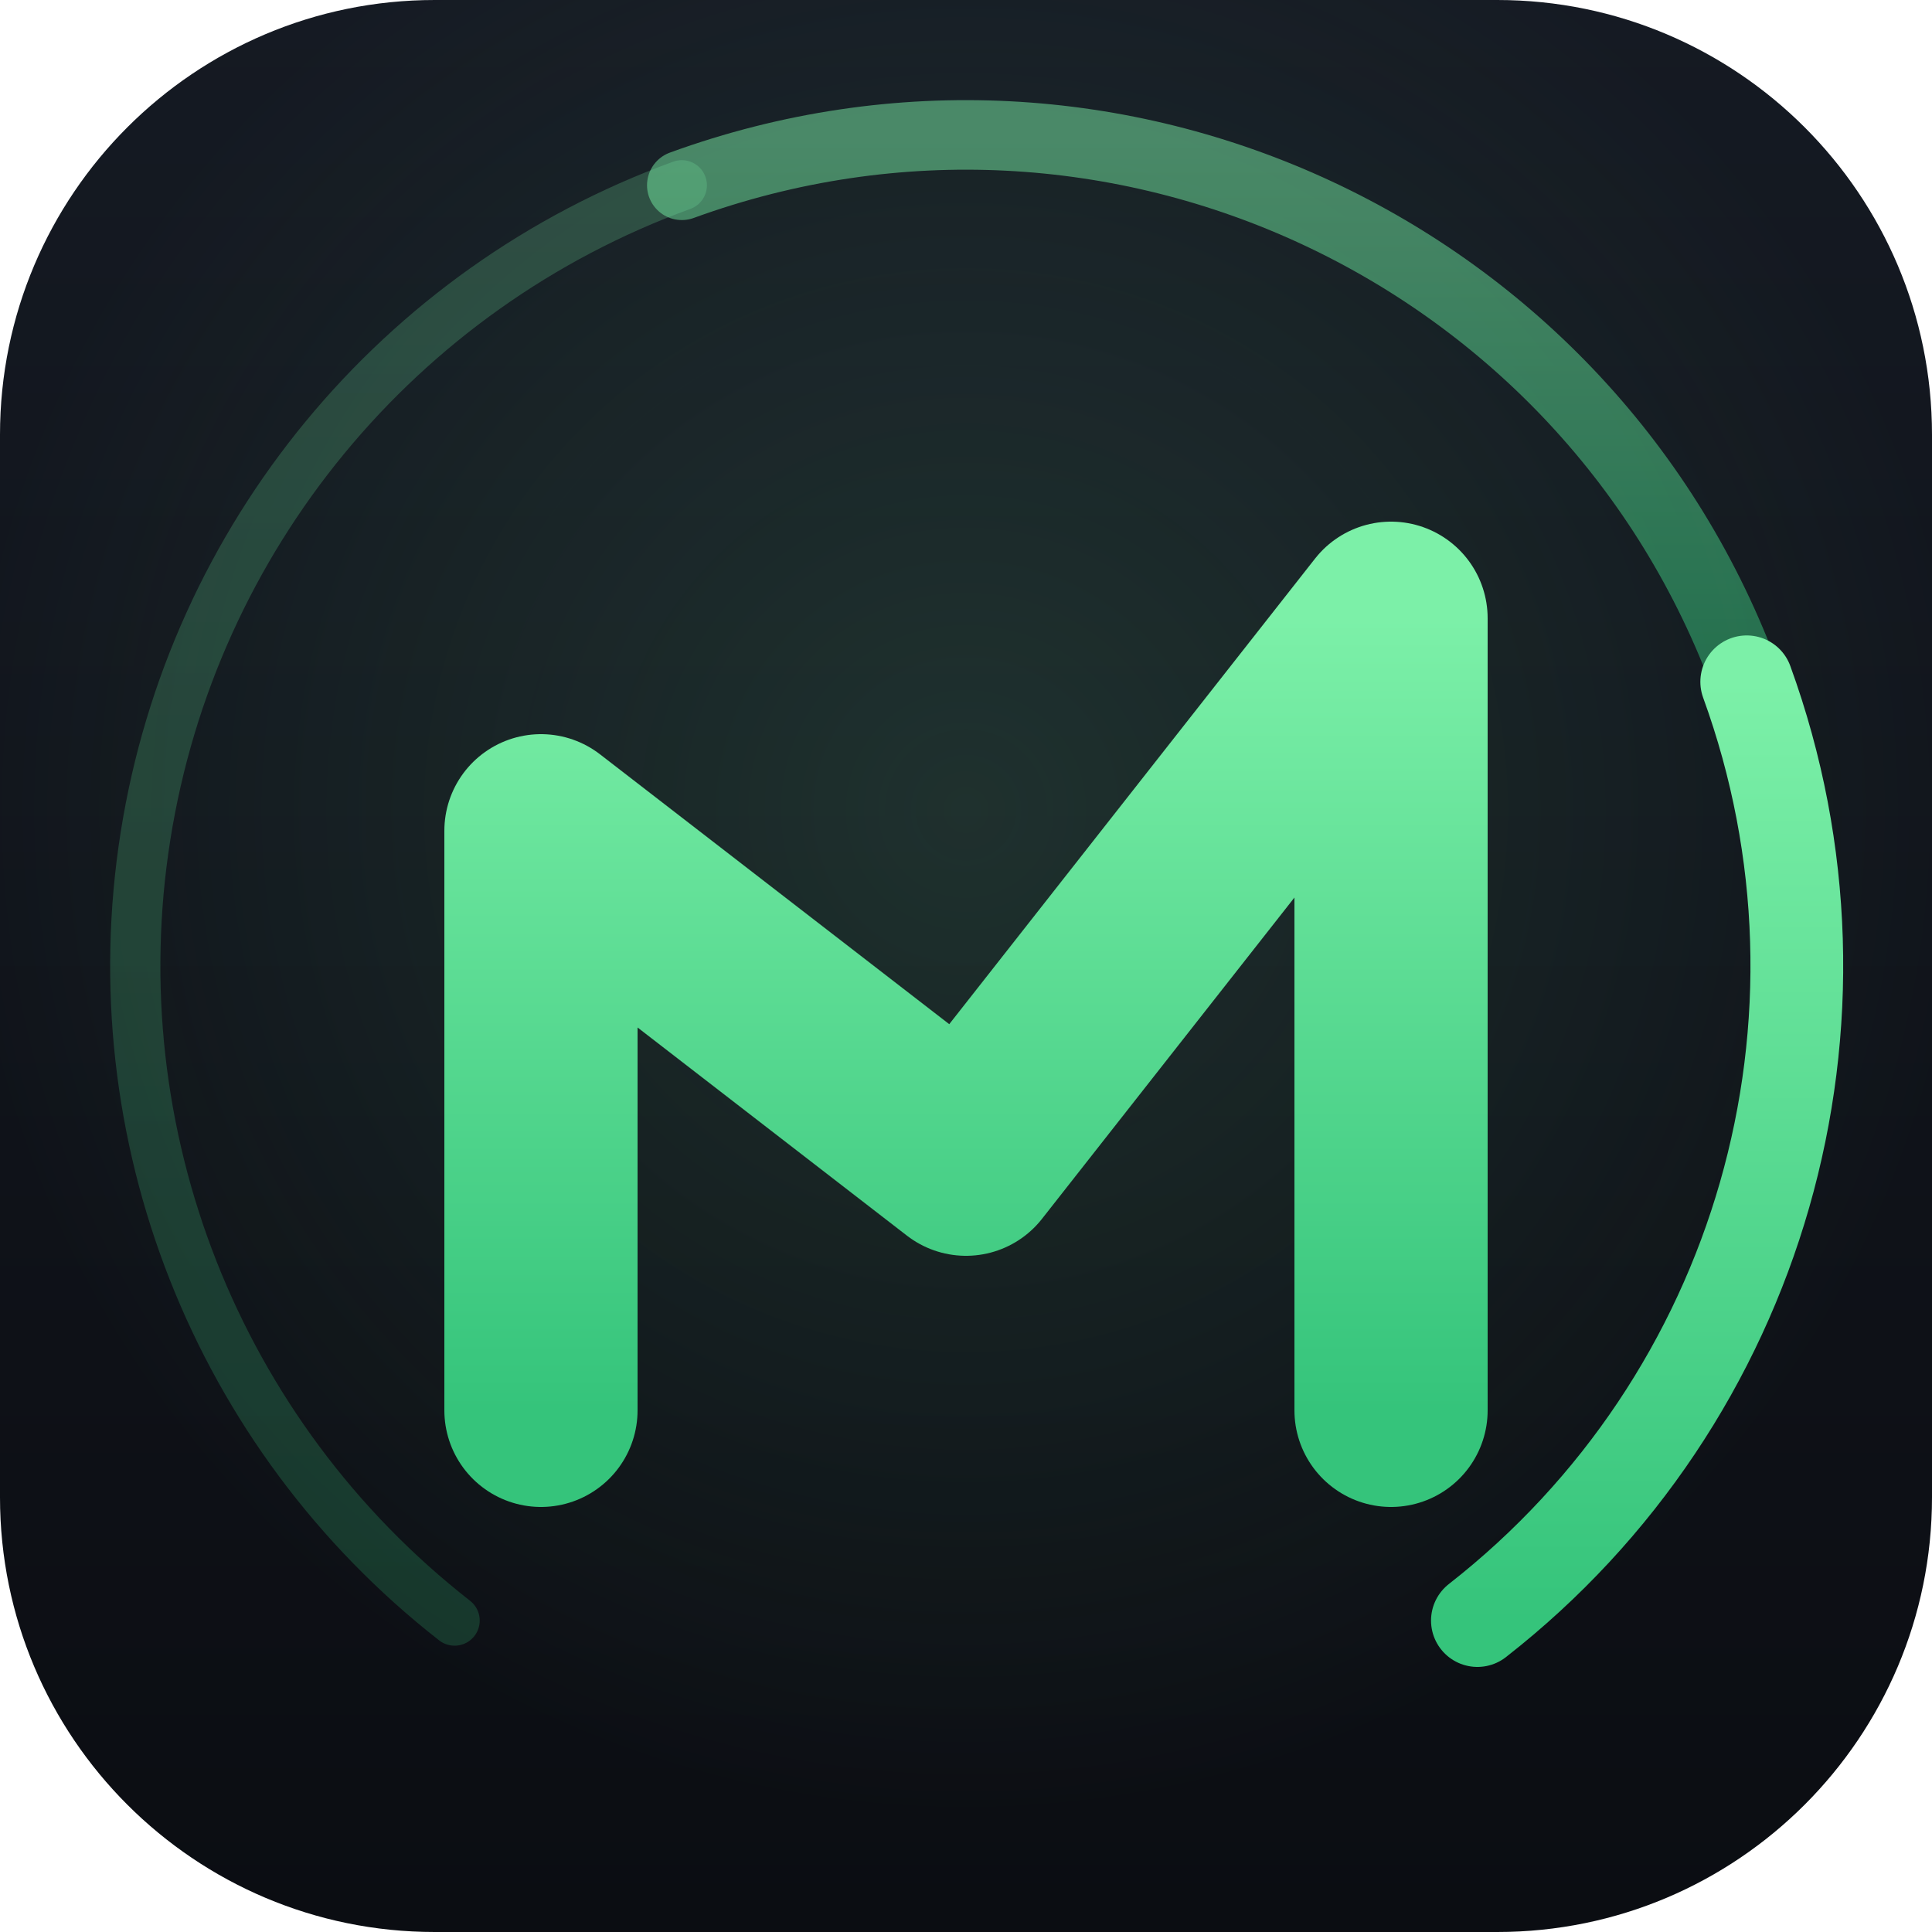
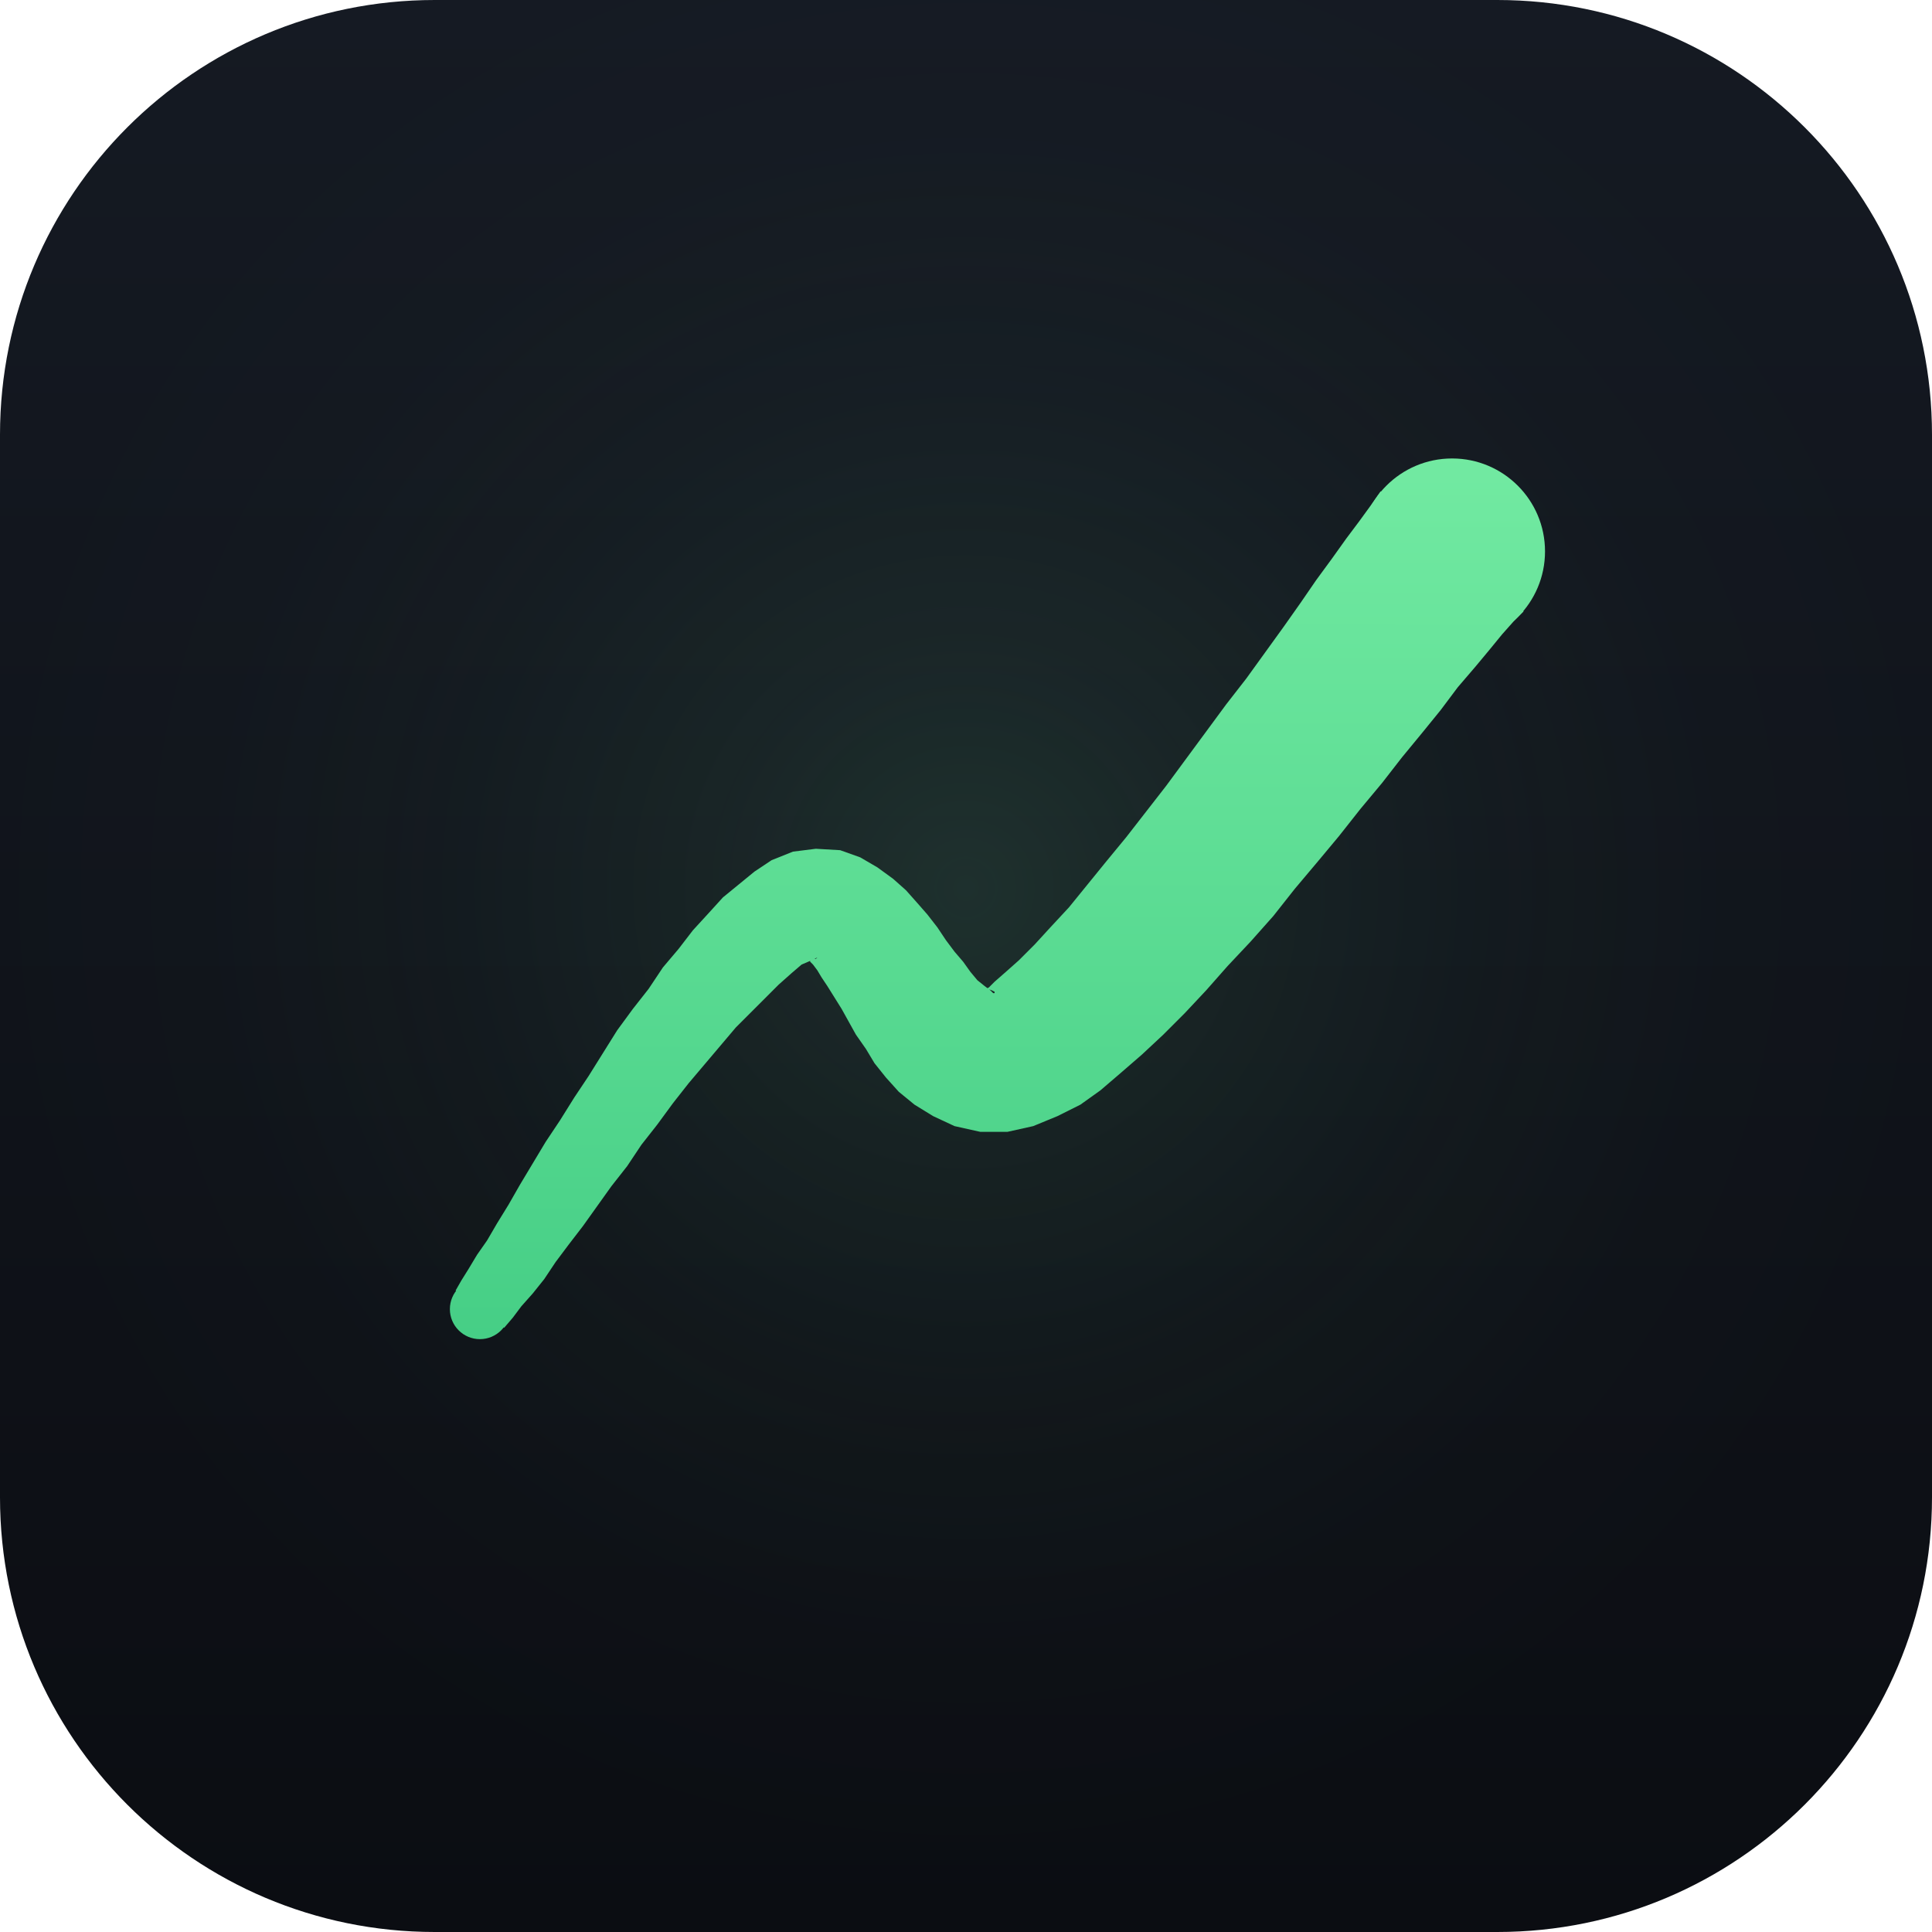
<svg xmlns="http://www.w3.org/2000/svg" viewBox="0 0 100 100" role="img">
  <defs>
-     <linearGradient id="mc-mark" x1="0" y1="0" x2="0" y2="1">
+     <linearGradient id="mc-stroke" gradientUnits="userSpaceOnUse" x1="0" y1="0" x2="0" y2="100">
      <stop offset="0" stop-color="rgb(124, 240, 168)" />
      <stop offset="1" stop-color="rgb(53, 196, 123)" />
    </linearGradient>
-     <linearGradient id="mc-bg" x1="0" y1="0" x2="0" y2="1">
+     <linearGradient id="mc-plate" x1="0" y1="0" x2="0" y2="1">
      <stop offset="0" stop-color="rgb(21, 26, 35)" />
      <stop offset="1" stop-color="rgb(11, 13, 18)" />
    </linearGradient>
-     <radialGradient id="mc-glow" cx="0.5" cy="0.42" r="0.52">
+     <radialGradient id="mc-glow" cx="0.5" cy="0.46" r="0.52">
      <stop offset="0" stop-color="rgb(124, 240, 168)" stop-opacity="0.13" />
+       <stop offset="0.25" stop-color="rgb(124, 240, 168)" stop-opacity="0.073" />
+       <stop offset="0.5" stop-color="rgb(124, 240, 168)" stop-opacity="0.033" />
+       <stop offset="0.75" stop-color="rgb(124, 240, 168)" stop-opacity="0.008" />
      <stop offset="1" stop-color="rgb(124, 240, 168)" stop-opacity="0" />
    </radialGradient>
  </defs>
-   <rect width="100" height="100" rx="22.5" fill="url(#mc-bg)" />
+   <rect width="100" height="100" rx="22.5" fill="url(#mc-plate)" />
  <rect width="100" height="100" rx="22.5" fill="url(#mc-glow)" />
-   <path d="M23.53,83.88 A43.0,43.0 0 0 1 35.29,9.59" fill="none" stroke="url(#mc-mark)" stroke-opacity="0.22" stroke-width="2.6" stroke-linecap="round" />
-   <path d="M35.29,9.59 A43.0,43.0 0 0 1 90.41,35.29" fill="none" stroke="url(#mc-mark)" stroke-opacity="0.5" stroke-width="3.6" stroke-linecap="round" />
-   <path d="M90.41,35.29 A43.0,43.0 0 0 1 76.47,83.88" fill="none" stroke="url(#mc-mark)" stroke-opacity="1.0" stroke-width="4.8" stroke-linecap="round" />
-   <path d="M28,73 L28,43 L50,60 L72,32 L72,73" fill="none" stroke="url(#mc-mark)" stroke-width="10.0" stroke-linecap="round" stroke-linejoin="round" />
+   <g transform="translate(13,13) scale(0.74)">
+     <path d="M17.7,75.3L18.3,74.6L18.9,73.8L19.7,72.9L20.5,71.9L21.3,70.7L22.2,69.5L23.2,68.2L24.2,66.8L25.2,65.4L26.3,64.0L27.3,62.5L28.4,61.1L29.5,59.6L30.6,58.2L31.7,56.9L32.8,55.6L33.9,54.3L35.0,53.2L36.0,52.2L36.9,51.3L37.8,50.5L38.5,49.9L39.2,49.6L39.6,49.4L39.6,49.4L39.5,49.5L39.2,49.5L39.1,49.6L39.1,49.7L39.3,49.9L39.6,50.3L39.9,50.8L40.3,51.4L40.8,52.2L41.3,53.0L41.8,53.9L42.3,54.8L43.0,55.8L43.6,56.8L44.4,57.8L45.3,58.8L46.4,59.7L47.7,60.5L49.2,61.2L51.0,61.6L52.9,61.6L54.7,61.2L56.4,60.5L58.0,59.7L59.4,58.7L60.8,57.5L62.3,56.2L63.8,54.8L65.3,53.3L66.8,51.7L68.3,50.0L69.9,48.3L71.5,46.5L73.0,44.6L74.6,42.7L76.1,40.9L77.6,39.0L79.1,37.2L80.5,35.4L81.9,33.7L83.2,32.1L84.4,30.5L85.6,29.1L86.6,27.9L87.5,26.8L88.3,25.9L89.0,25.2L79.0,16.8L78.3,17.8L77.5,18.9L76.6,20.1L75.6,21.5L74.5,23.0L73.4,24.6L72.2,26.3L70.9,28.1L69.6,29.9L68.2,31.7L66.8,33.6L65.4,35.5L64.0,37.4L62.6,39.2L61.2,41.0L59.8,42.7L58.5,44.3L57.2,45.9L55.9,47.3L54.8,48.5L53.7,49.6L52.8,50.4L52.0,51.1L51.6,51.5L51.4,51.6L51.5,51.6L51.8,51.7L52.0,51.8L52.0,51.9L51.9,51.9L51.7,51.7L51.3,51.4L50.8,51.0L50.3,50.4L49.8,49.7L49.2,49.0L48.6,48.2L48.0,47.3L47.3,46.4L46.6,45.6L45.8,44.7L44.9,43.9L43.8,43.1L42.6,42.4L41.2,41.9L39.5,41.8L37.9,42.0L36.4,42.6L35.2,43.4L34.1,44.3L33.0,45.2L32.0,46.3L30.9,47.5L29.9,48.8L28.8,50.1L27.8,51.6L26.7,53.0L25.6,54.5L24.6,56.1L23.6,57.7L22.6,59.2L21.6,60.8L20.6,62.3L19.7,63.8L18.8,65.3L18.0,66.7L17.2,68.0L16.5,69.2L15.8,70.2L15.2,71.2L14.7,72.0L14.3,72.7Z" fill="url(#mc-stroke)" />
+     <circle cx="16.0" cy="74.0" r="2.10" fill="url(#mc-stroke)" />
+     <circle cx="84.0" cy="21.0" r="6.50" fill="url(#mc-stroke)" />
+   </g>
</svg>
